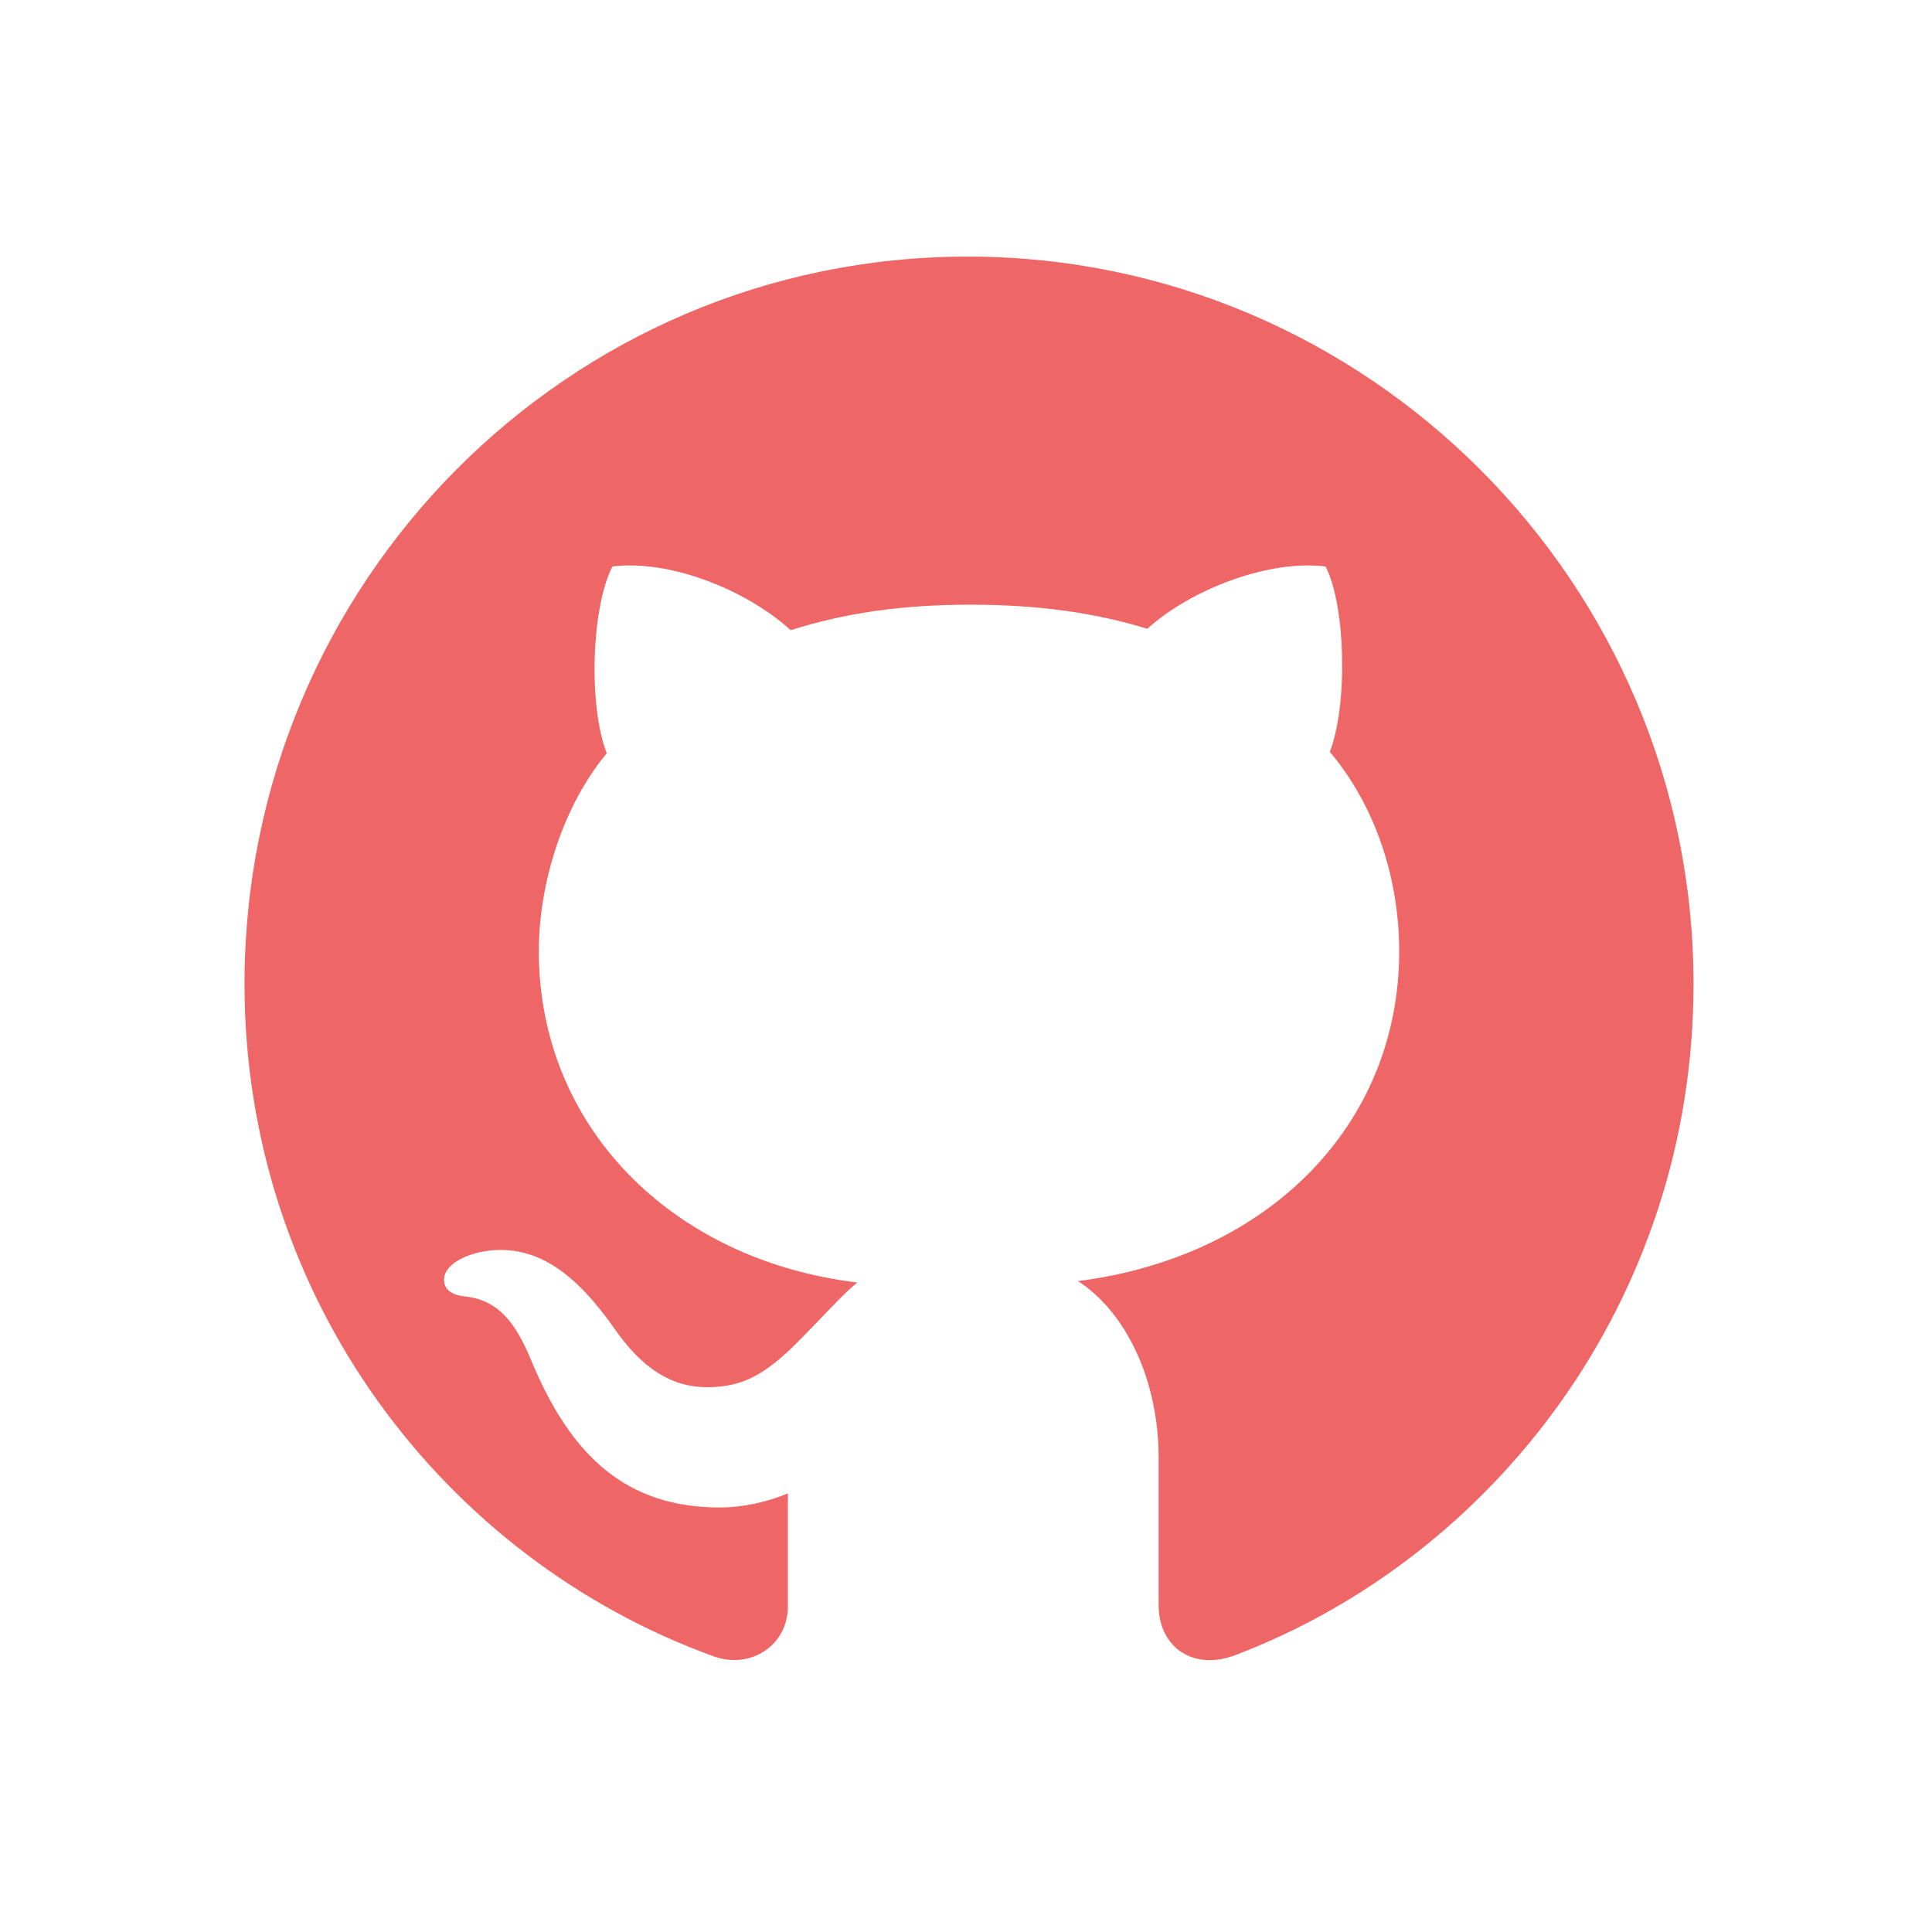
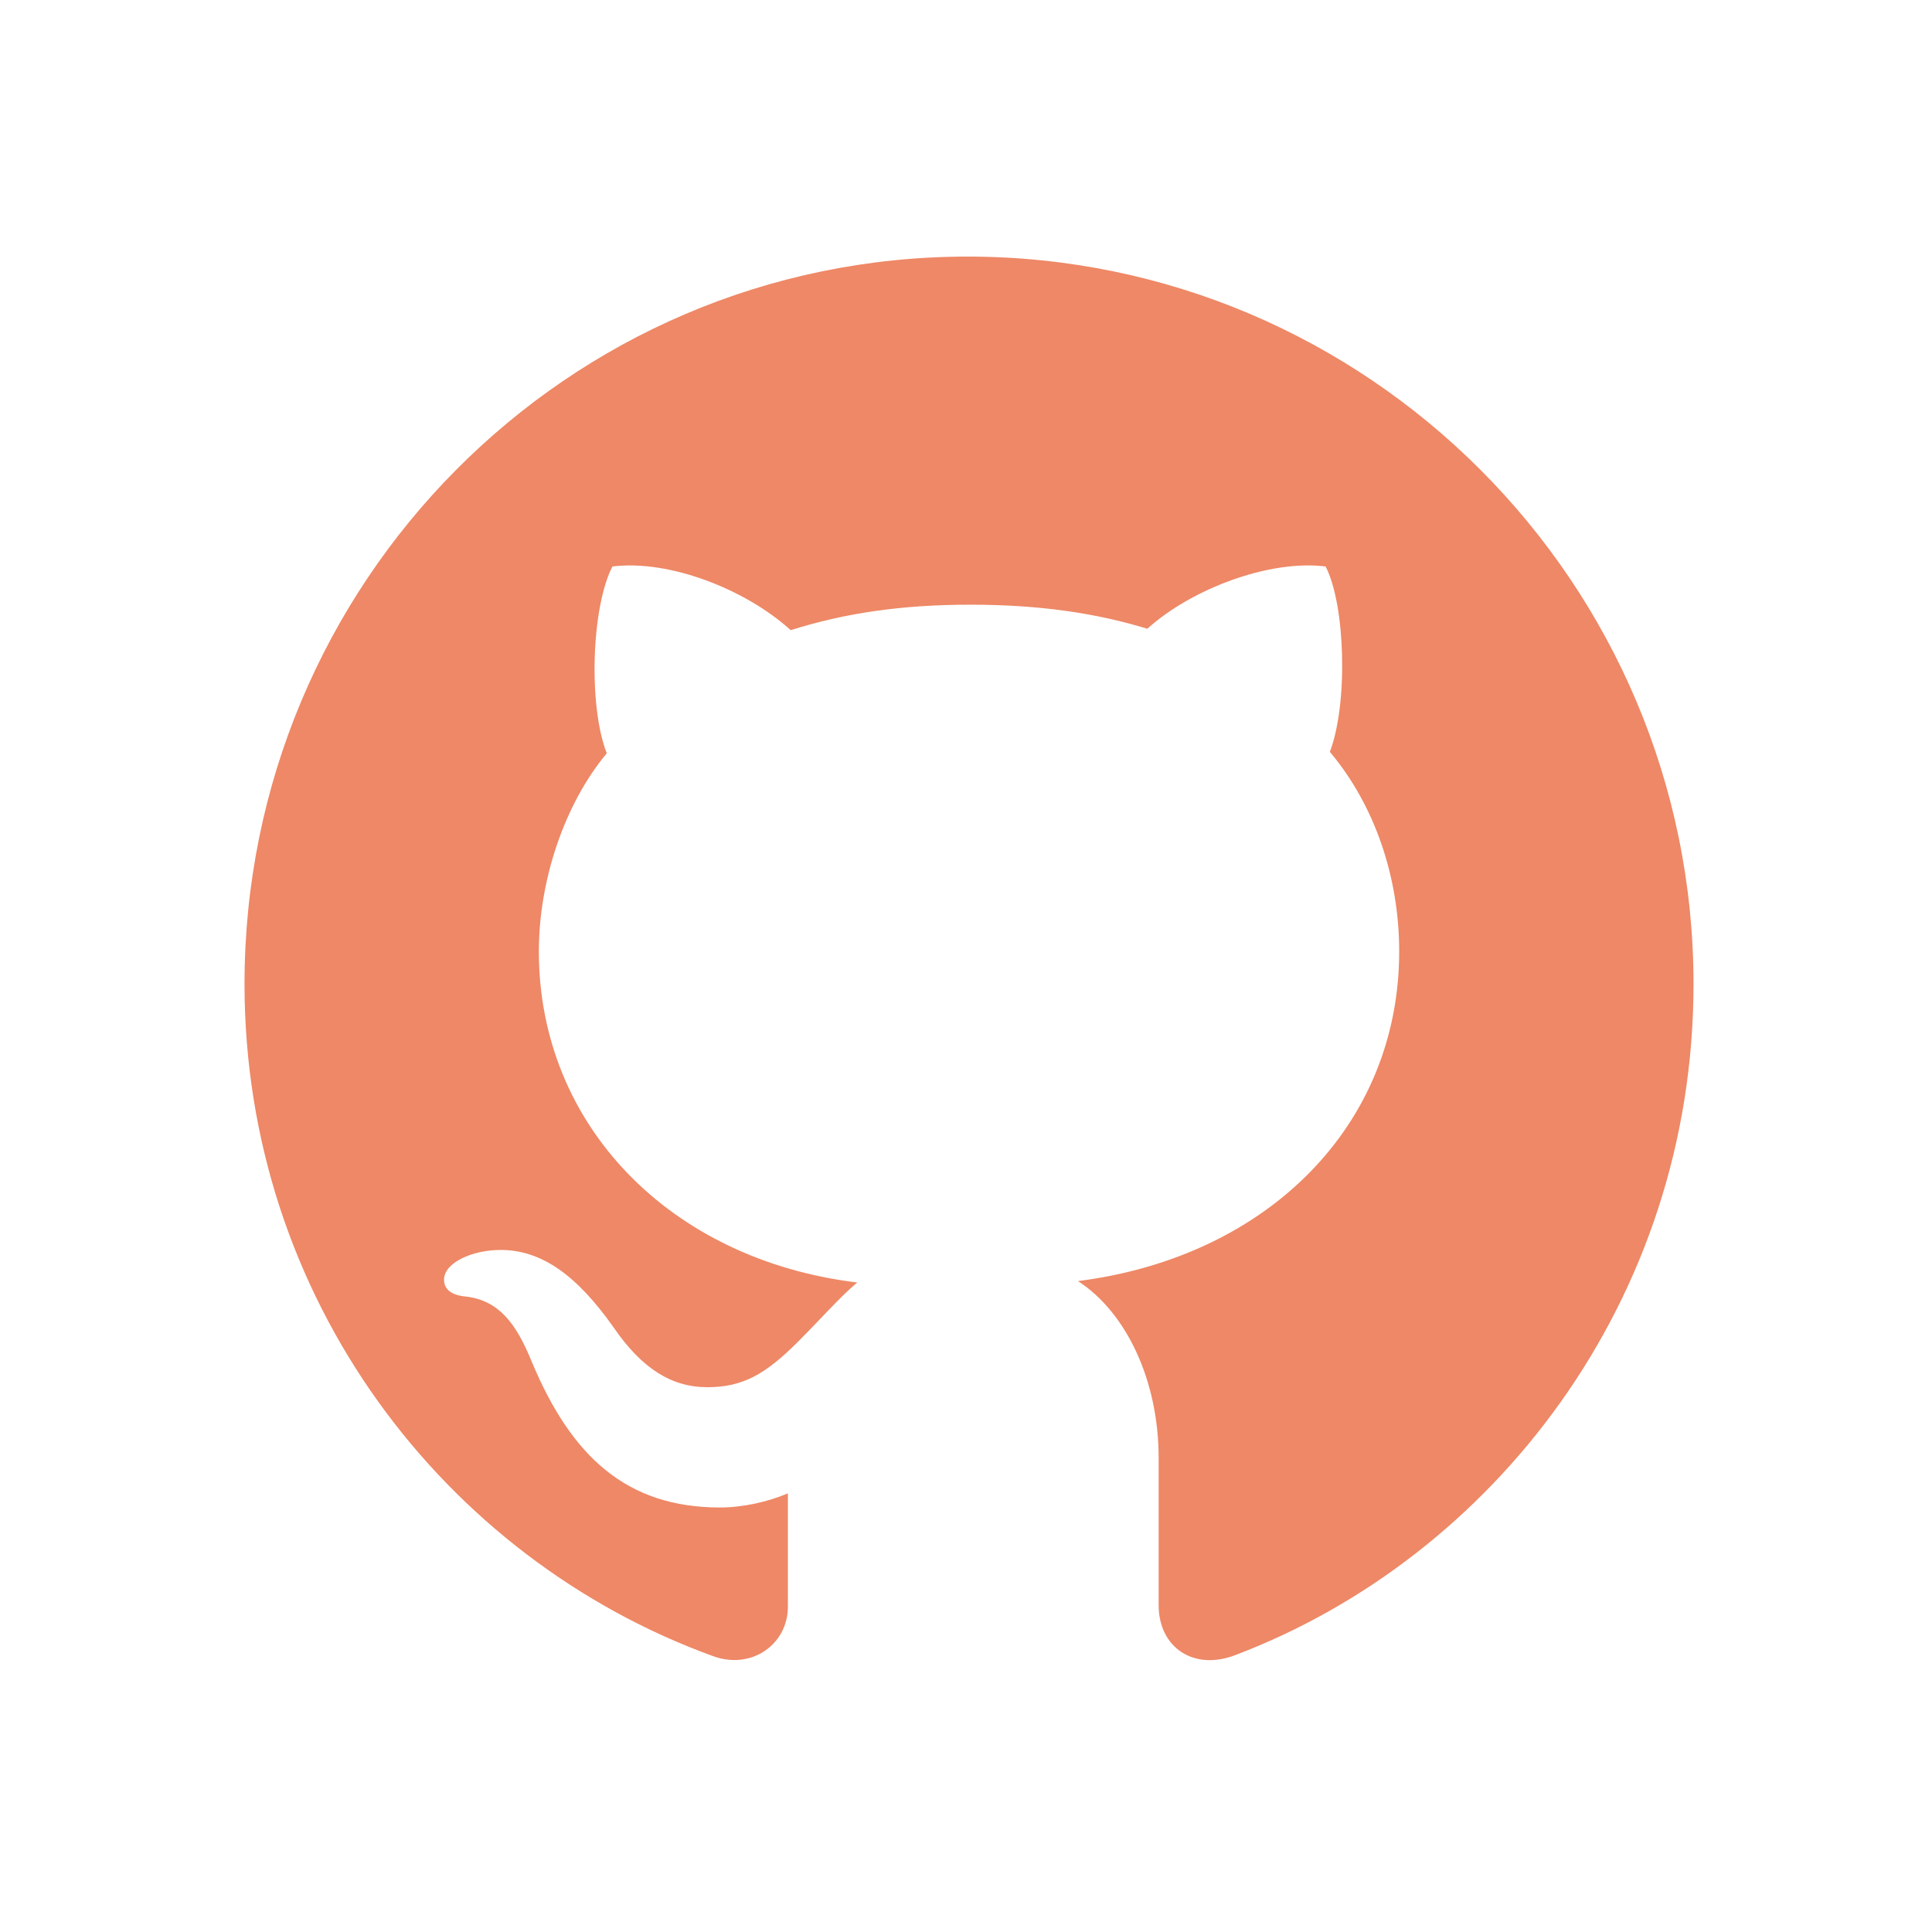
<svg xmlns="http://www.w3.org/2000/svg" width="128" height="128" viewBox="0 0 128 128" fill="none">
-   <path d="M56.794 84.969C44.419 83.469 35.7 74.562 35.7 63.031C35.7 58.344 37.388 53.281 40.2 49.906C38.981 46.812 39.169 40.25 40.575 37.531C44.325 37.062 49.388 39.031 52.388 41.75C55.95 40.625 59.7 40.062 64.294 40.062C68.888 40.062 72.638 40.625 76.013 41.656C78.919 39.031 84.075 37.062 87.825 37.531C89.138 40.062 89.325 46.625 88.106 49.812C91.106 53.375 92.7 58.156 92.7 63.031C92.7 74.562 83.981 83.281 71.419 84.875C74.606 86.938 76.763 91.438 76.763 96.594L76.763 106.344C76.763 109.156 79.106 110.75 81.919 109.625C98.888 103.156 112.2 86.188 112.2 65.188C112.2 38.656 90.638 17 64.106 17C37.575 17 16.2 38.656 16.2 65.188C16.2 86 29.419 103.25 47.231 109.719C49.763 110.656 52.2 108.969 52.2 106.438L52.2 98.938C50.888 99.5 49.2 99.875 47.7 99.875C41.513 99.875 37.856 96.5 35.231 90.219C34.2 87.688 33.075 86.188 30.919 85.906C29.794 85.812 29.419 85.344 29.419 84.781C29.419 83.656 31.294 82.812 33.169 82.812C35.888 82.812 38.231 84.5 40.669 87.969C42.544 90.688 44.513 91.906 46.856 91.906C49.2 91.906 50.7 91.062 52.856 88.906C54.45 87.312 55.669 85.906 56.794 84.969Z" fill="#e66" />
+   <path d="M56.794 84.969C44.419 83.469 35.7 74.562 35.7 63.031C35.7 58.344 37.388 53.281 40.2 49.906C38.981 46.812 39.169 40.25 40.575 37.531C44.325 37.062 49.388 39.031 52.388 41.75C55.95 40.625 59.7 40.062 64.294 40.062C68.888 40.062 72.638 40.625 76.013 41.656C78.919 39.031 84.075 37.062 87.825 37.531C89.138 40.062 89.325 46.625 88.106 49.812C91.106 53.375 92.7 58.156 92.7 63.031C92.7 74.562 83.981 83.281 71.419 84.875C74.606 86.938 76.763 91.438 76.763 96.594L76.763 106.344C76.763 109.156 79.106 110.75 81.919 109.625C98.888 103.156 112.2 86.188 112.2 65.188C112.2 38.656 90.638 17 64.106 17C37.575 17 16.2 38.656 16.2 65.188C16.2 86 29.419 103.25 47.231 109.719C49.763 110.656 52.2 108.969 52.2 106.438L52.2 98.938C50.888 99.5 49.2 99.875 47.7 99.875C41.513 99.875 37.856 96.5 35.231 90.219C34.2 87.688 33.075 86.188 30.919 85.906C29.794 85.812 29.419 85.344 29.419 84.781C29.419 83.656 31.294 82.812 33.169 82.812C35.888 82.812 38.231 84.5 40.669 87.969C42.544 90.688 44.513 91.906 46.856 91.906C49.2 91.906 50.7 91.062 52.856 88.906C54.45 87.312 55.669 85.906 56.794 84.969Z" fill="#e86" />
</svg>
